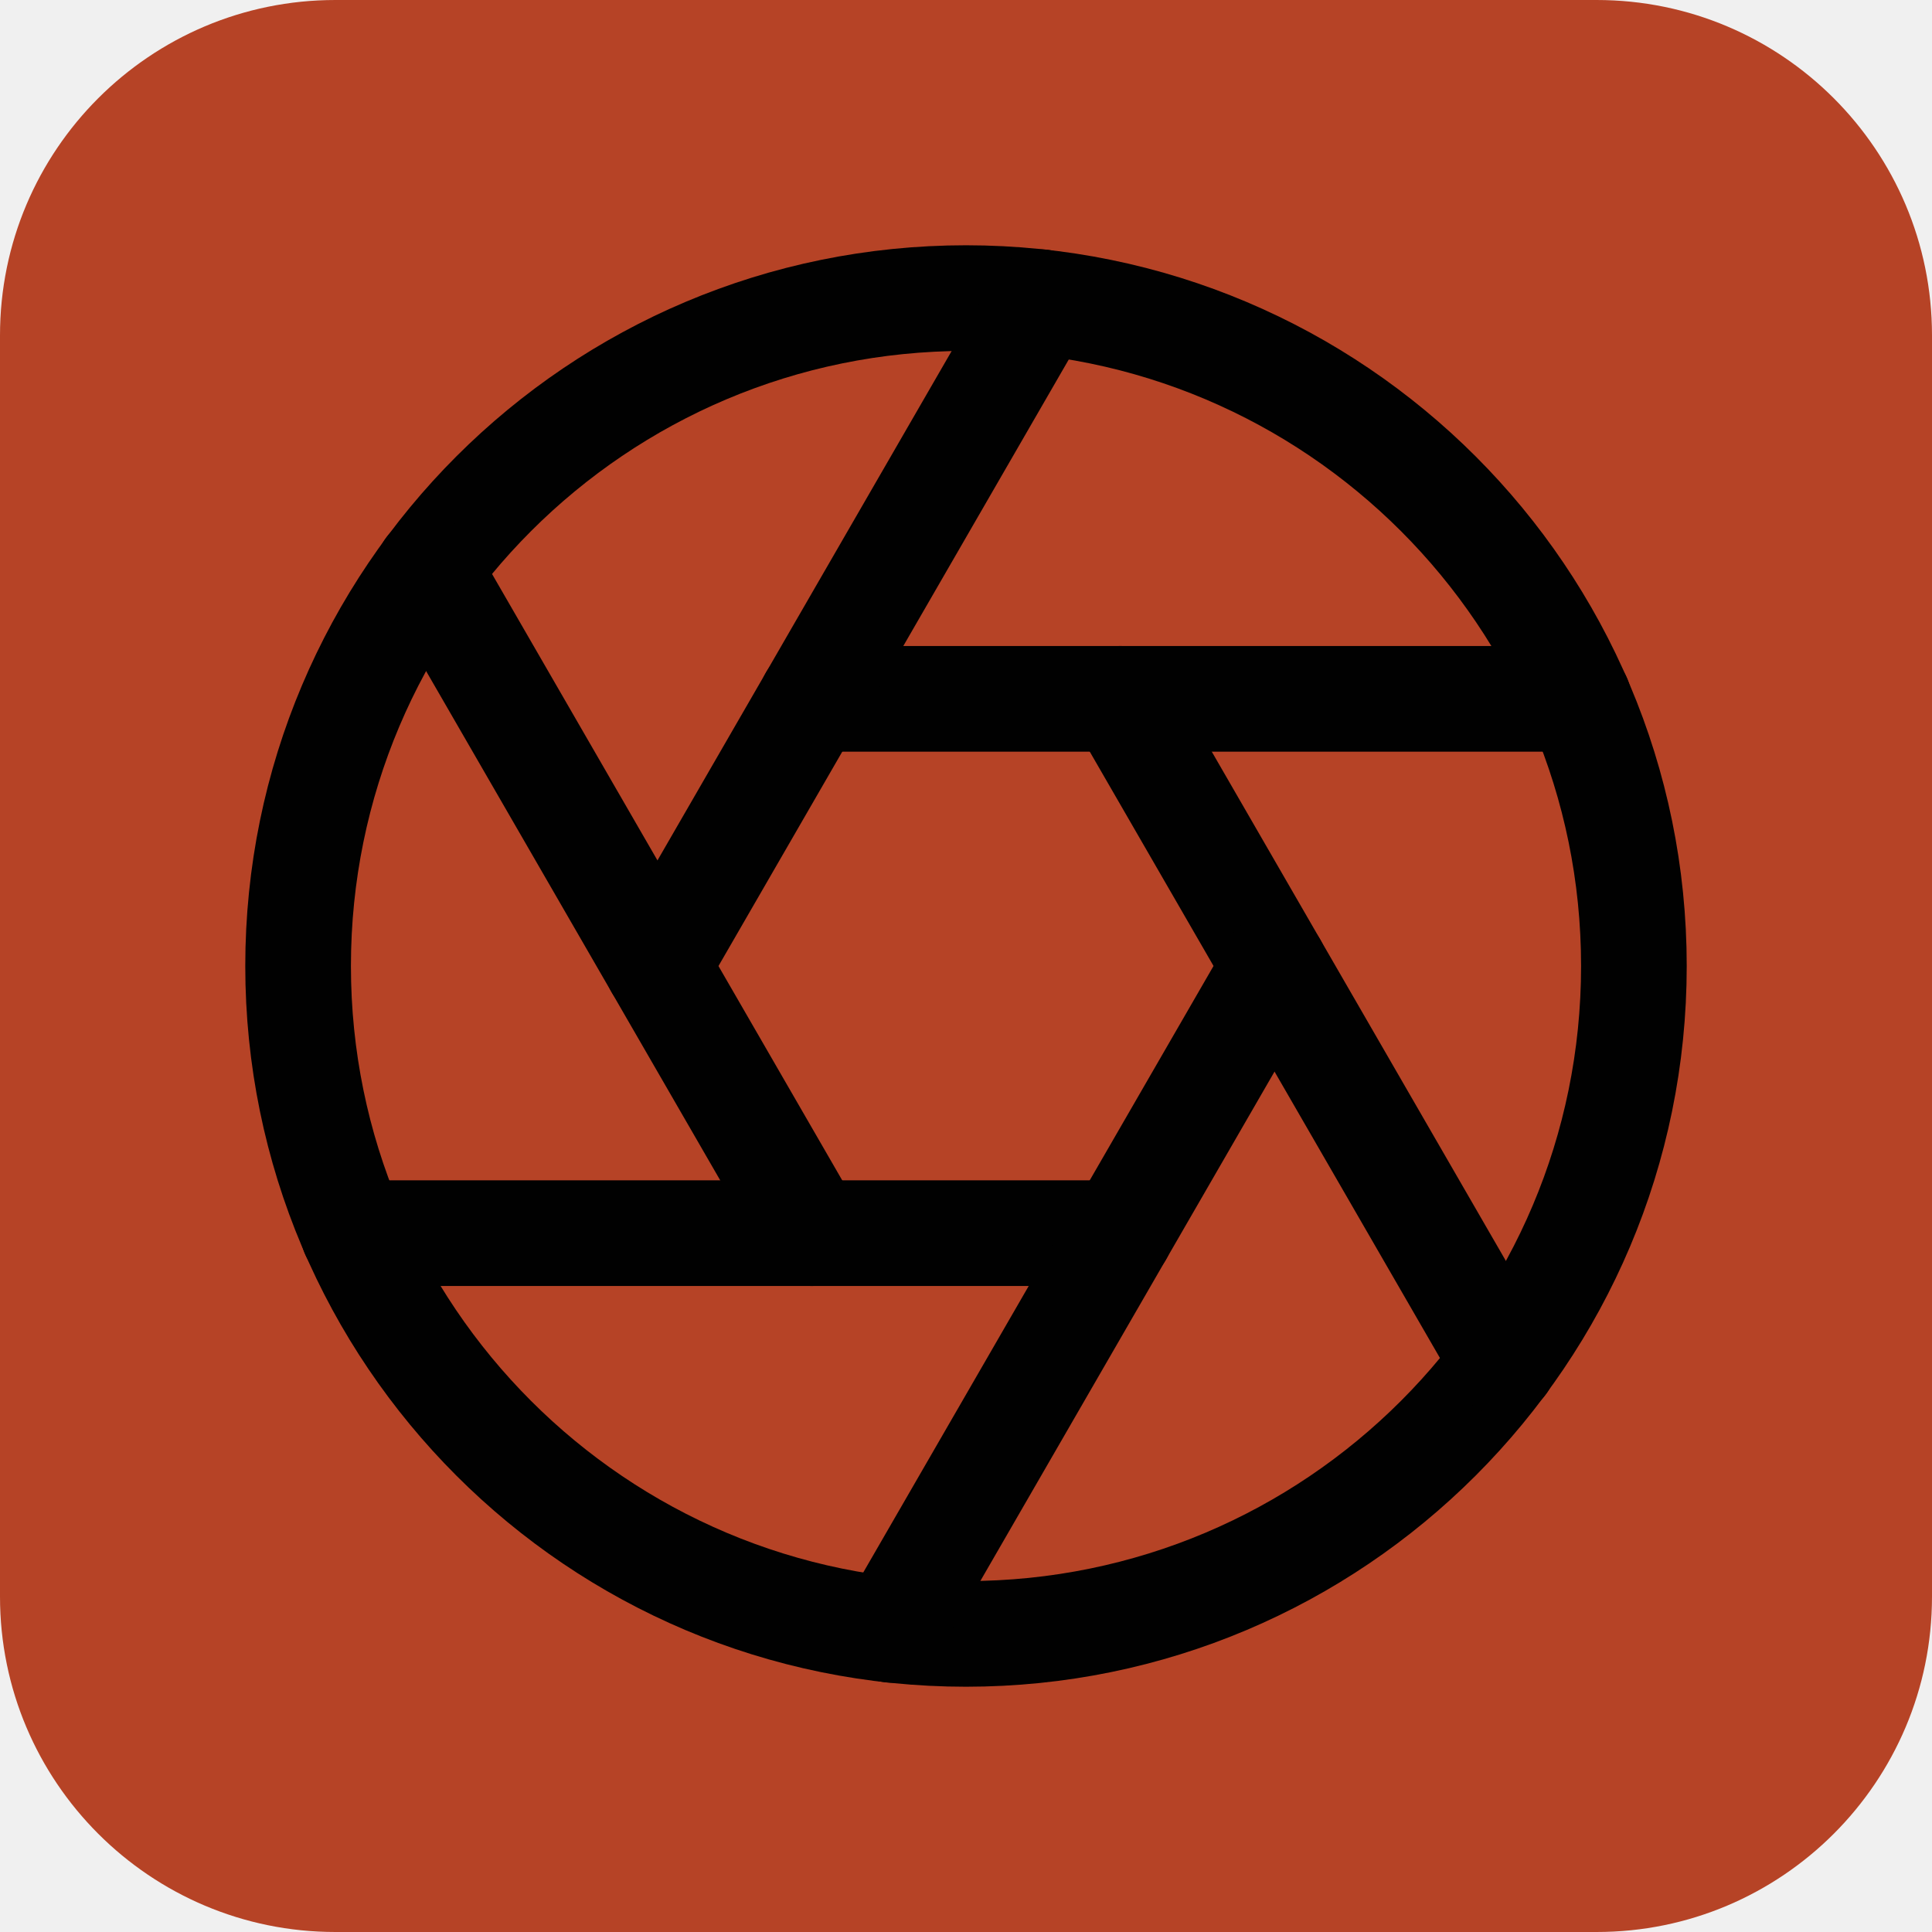
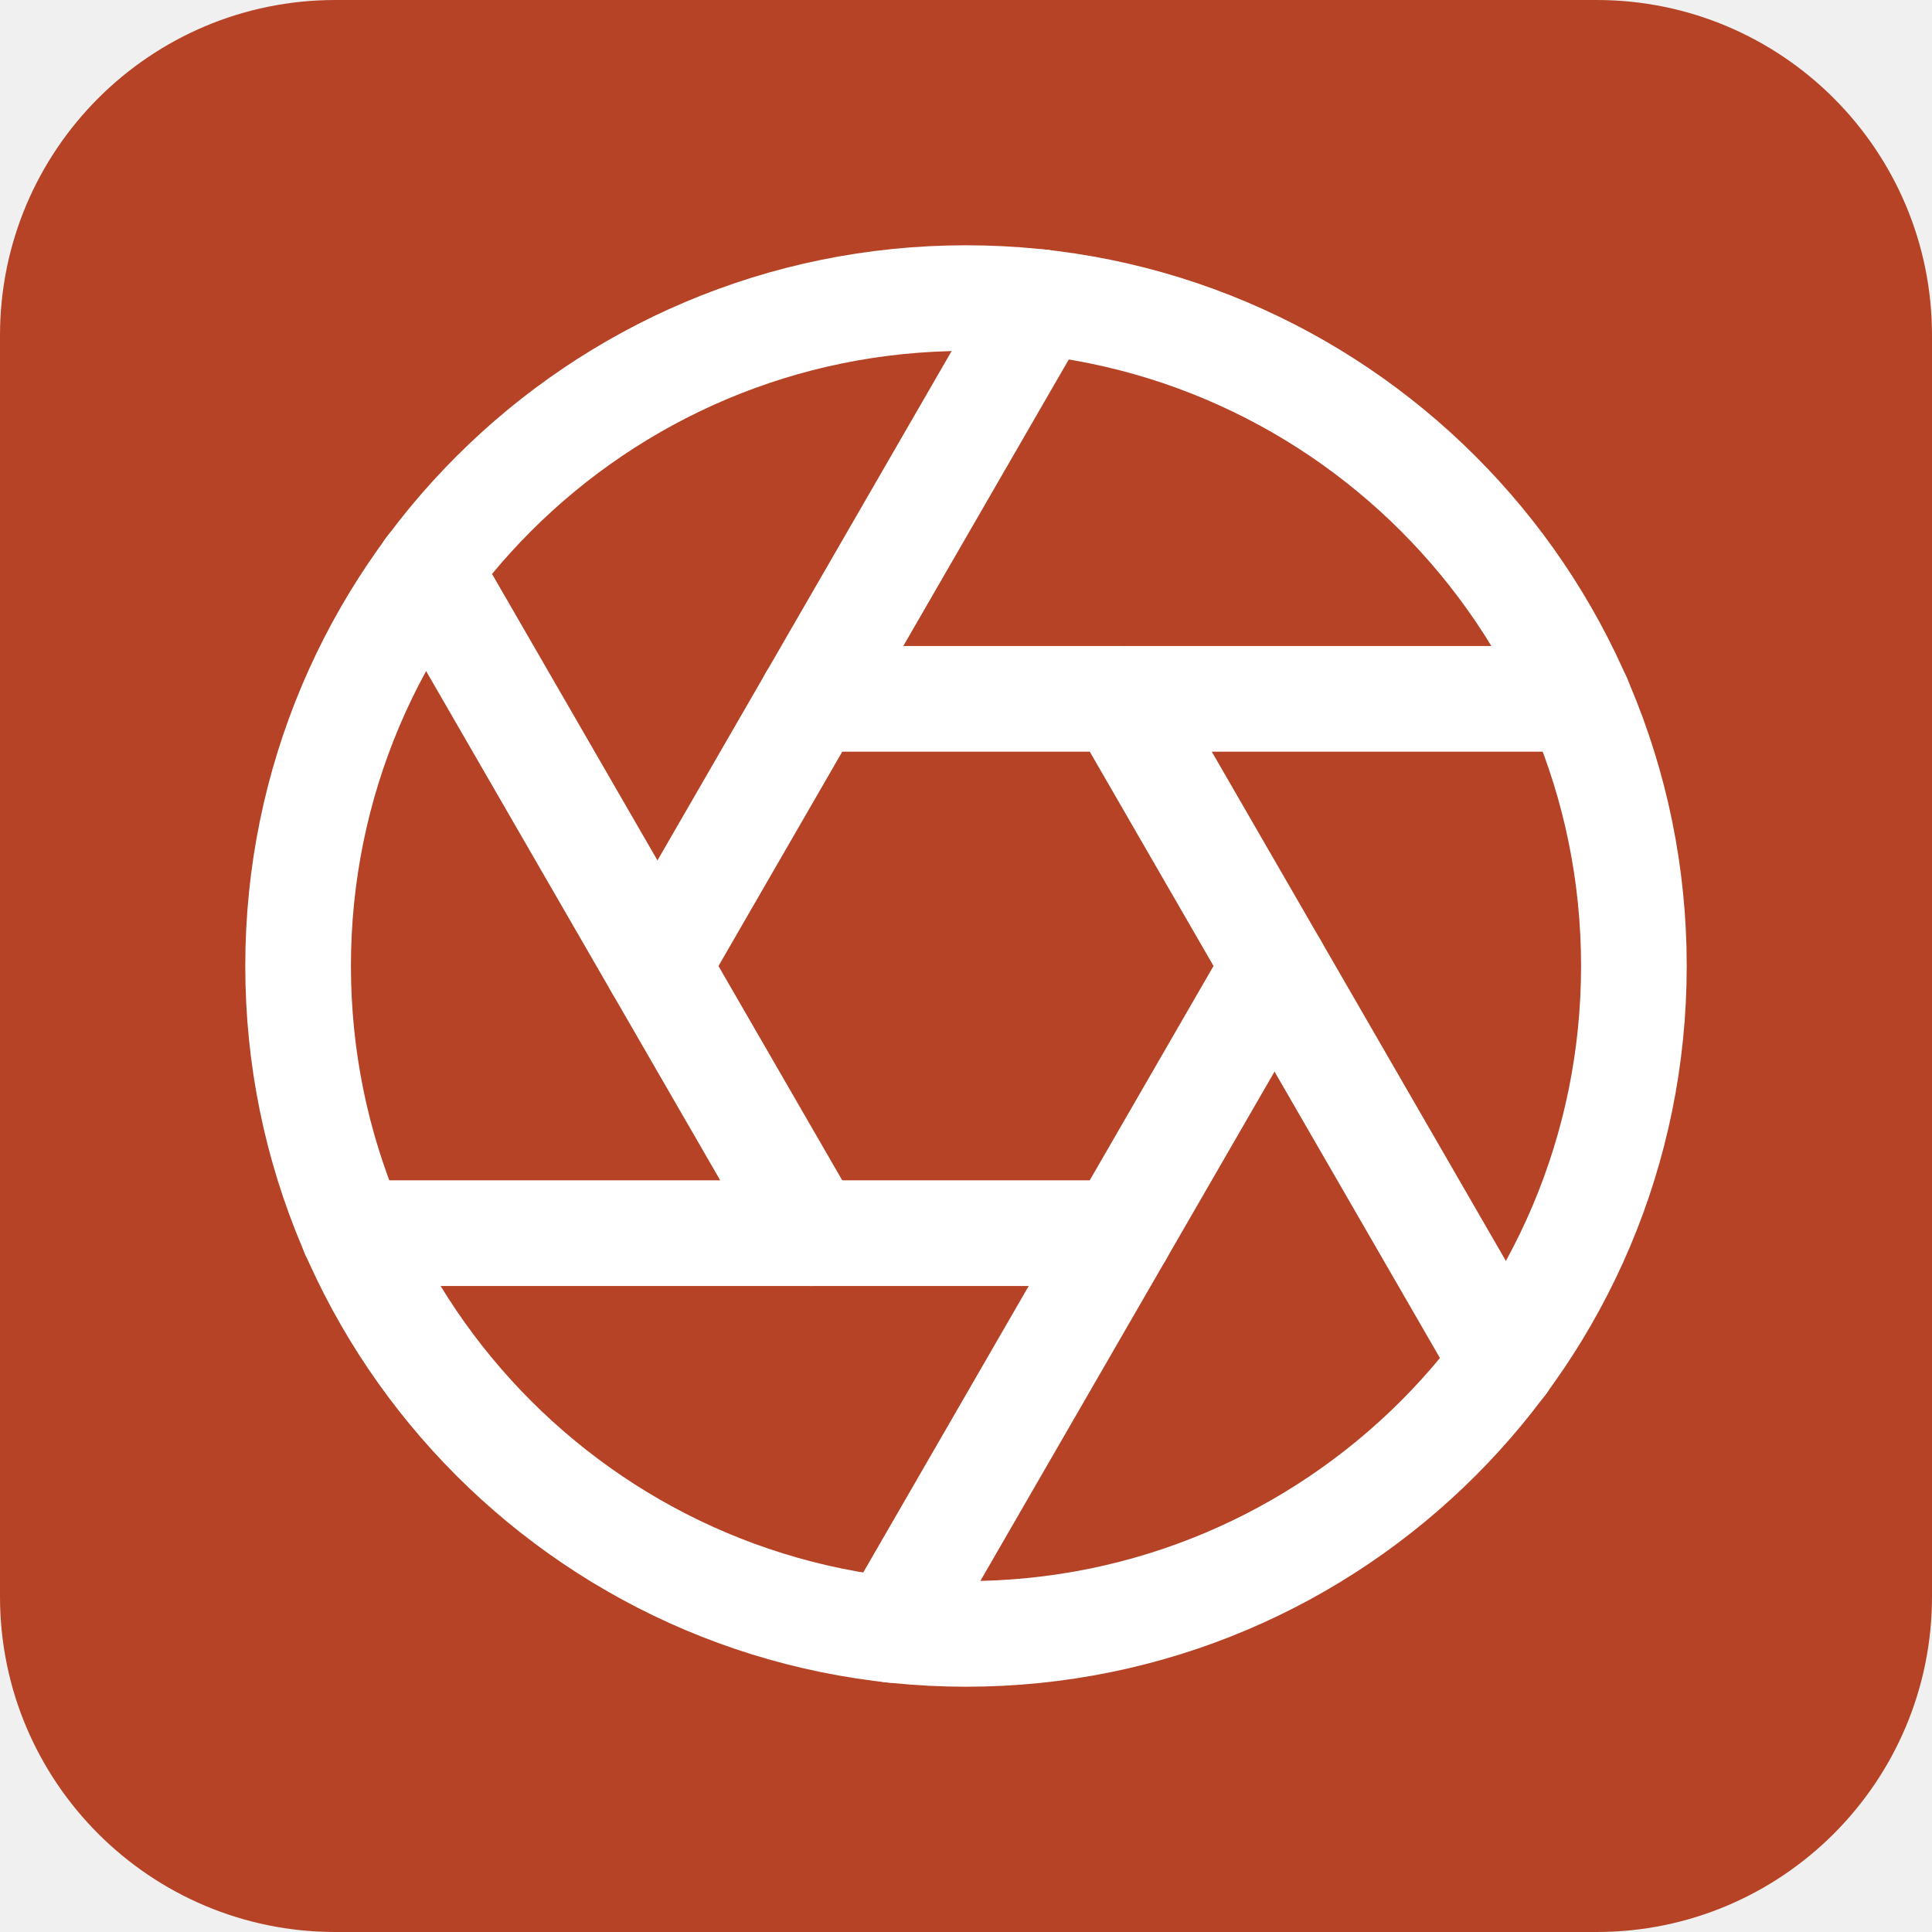
<svg xmlns="http://www.w3.org/2000/svg" id="Layer_1" data-name="Layer 1" viewBox="0 0 128 128">
  <defs>
    <style>
      .cls-1 {
        fill: #b64326;
      }

      .cls-2 {
        fill: none;
-         stroke: #010101;
+         stroke: #ffffff;
        stroke-linecap: round;
        stroke-linejoin: round;
        stroke-width: 7px;
      }
    </style>
  </defs>
  <rect class="cls-1" x="0" width="128" height="128" rx="22.22" ry="22.22" />
  <g>
    <circle class="cls-2" cx="64" cy="64" r="44.25" />
    <path class="cls-2" d="M74.22,46.3l25.4,43.98" />
    <path class="cls-2" d="M53.78,46.3h50.8" />
    <path class="cls-2" d="M43.56,64l25.4-43.98" />
    <path class="cls-2" d="M53.78,81.7l-25.4-43.98" />
    <path class="cls-2" d="M74.22,81.7H23.42" />
    <path class="cls-2" d="M84.44,64l-25.4,43.98" />
  </g>
</svg>
